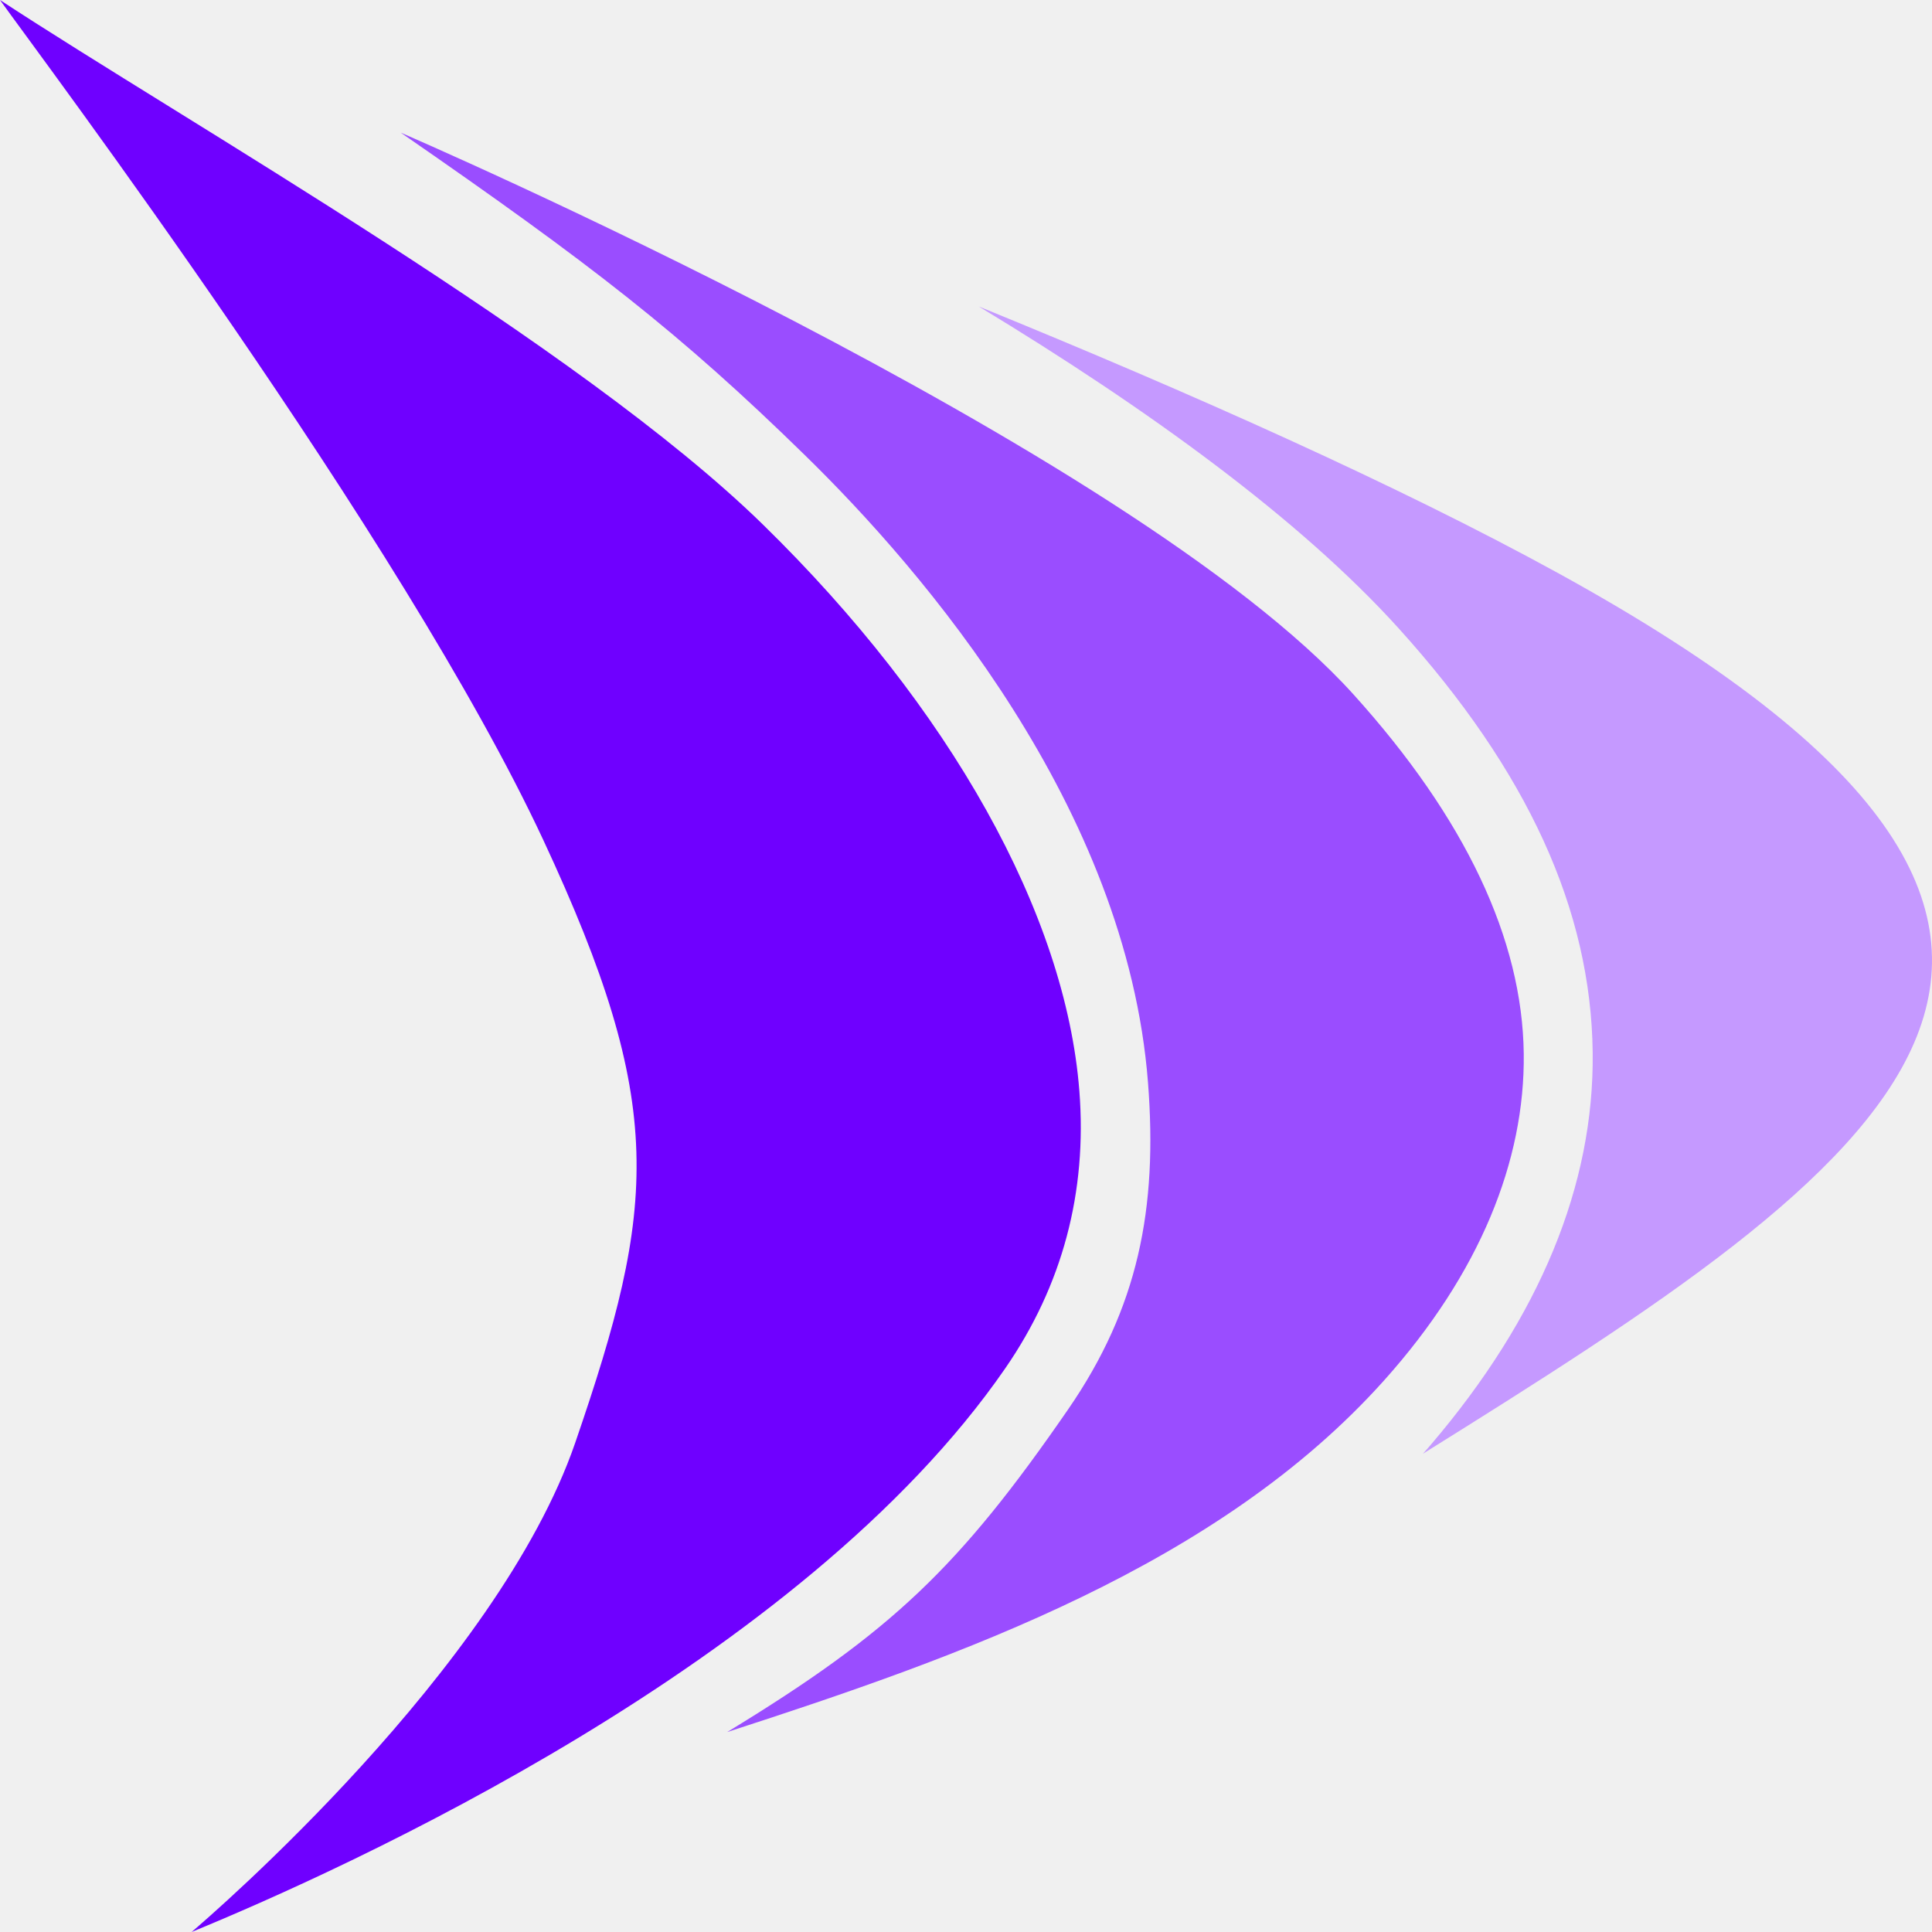
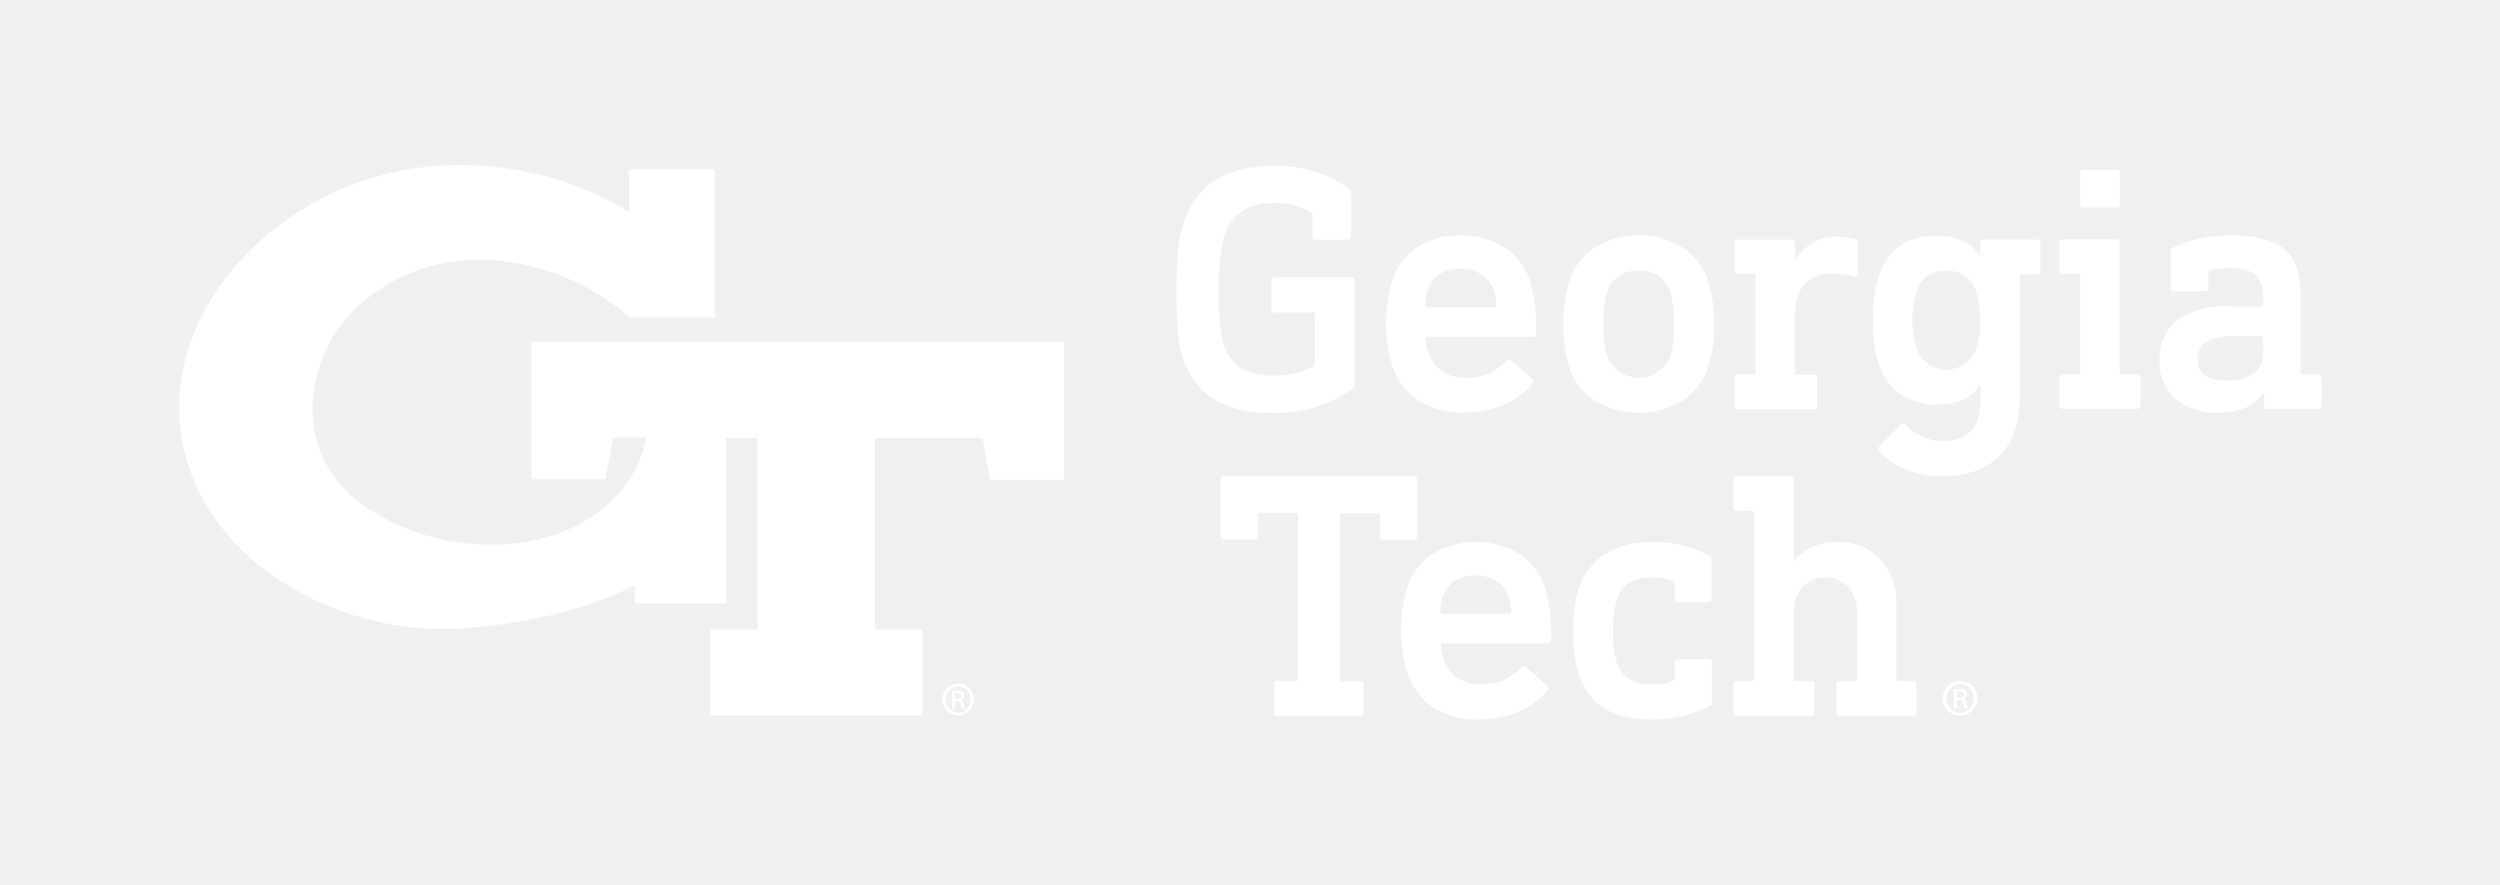
- <svg xmlns="http://www.w3.org/2000/svg" width="280" height="280" viewBox="0 0 280 280" fill="none">
-   <path d="M145.72 198.266C116.304 240.943 50.092 270.831 27.768 280C30.543 277.648 72.113 241.816 83.369 209.083C95.214 174.646 96.689 160.251 78.74 121.743C58.394 78.094 6.072 8.507 0 6.23391e-06C26.985 17.705 83.936 49.995 110.543 75.996C137.716 102.546 154.443 132.476 156.43 158.124C157.575 172.787 153.967 186.294 145.72 198.266Z" fill="#6F00FF" />
-   <path d="M220.834 152.743C221.011 168.194 214.506 184.517 200.609 200.04C176.616 226.843 139.458 239.989 105.389 251.023C129.243 236.501 139.018 227.139 154.814 204.237C164.948 189.533 167.798 175.166 166.376 156.884C163.279 117.01 133.887 82.798 116.637 65.953C98.522 48.248 85.73 38.338 58.079 19.225C58.136 19.239 163.735 64.756 196.147 100.63C212.343 118.56 220.645 136.095 220.834 152.743Z" fill="#9A4DFF" />
-   <path d="M206.215 210.689C206.614 210.266 207.004 209.801 207.392 209.35C223.154 190.871 231.045 171.758 230.825 152.561C230.591 131.87 221.4 111.757 202.719 91.081C188.343 75.179 166.277 59.207 141.857 44.418C172.637 56.967 202.752 70.39 225.851 83.08C322.466 136.194 273.304 168.843 206.215 210.689Z" fill="#C599FF" />
+ <svg xmlns="http://www.w3.org/2000/svg" id="Layer_1" data-name="Layer 1" viewBox="0 0 360 127.37">
+   <defs>
+     <style>.cls-1{fill:#fff;}</style>
+   </defs>
+   <path class="cls-1" d="M176.31,68.59h27.26a.45.45,0,0,1,.51.5V77.2a.45.45,0,0,1-.51.51h-4.36a.45.45,0,0,1-.51-.51v-3a.27.27,0,0,0-.3-.3h-5.17a.27.27,0,0,0-.3.3V97.77a.27.27,0,0,0,.3.3h2.64a.45.45,0,0,1,.5.51v4a.45.45,0,0,1-.5.51H184a.44.44,0,0,1-.5-.51v-4a.44.44,0,0,1,.5-.51h2.64a.27.27,0,0,0,.3-.3V74.16a.27.27,0,0,0-.3-.3h-5.17a.27.27,0,0,0-.31.3v3a.44.44,0,0,1-.5.51h-4.36a.45.45,0,0,1-.51-.51V69.09A.45.45,0,0,1,176.31,68.59Z" />
+   <path class="cls-1" d="M212.52,78.06a11,11,0,0,1,6.38,1.8,9.26,9.26,0,0,1,3.65,4.94,25.12,25.12,0,0,1,.81,7.35c0,.33-.19.5-.56.5h-15a.27.27,0,0,0-.31.31,5.34,5.34,0,0,0,.36,1.87q1.26,3.7,5.47,3.7A7.37,7.37,0,0,0,219,96.2c.27-.27.53-.3.76-.1l3,2.63a.46.46,0,0,1,.05.71q-3.54,4.16-10,4.16a11.33,11.33,0,0,1-6.51-1.8,9.2,9.2,0,0,1-3.67-5,19.37,19.37,0,0,1-.86-6,19.91,19.91,0,0,1,.81-6,9.08,9.08,0,0,1,3.67-5A11.12,11.12,0,0,1,212.52,78.06Zm0,4.81q-3.75,0-4.81,3.15a6.3,6.3,0,0,0-.31,2.07.27.27,0,0,0,.31.31h9.57a.28.28,0,0,0,.31-.31,6.58,6.58,0,0,0-.31-2.07,4.45,4.45,0,0,0-1.77-2.31A5.29,5.29,0,0,0,212.57,82.87Z" />
+   <path class="cls-1" d="M237.65,78.06A16.59,16.59,0,0,1,246.06,80a.68.68,0,0,1,.41.66v5.57a.44.44,0,0,1-.51.5h-4.31a.44.44,0,0,1-.5-.5V84c0-.14-.09-.25-.26-.36a7.31,7.31,0,0,0-3.09-.5q-3.95,0-5,3.19a15.05,15.05,0,0,0-.51,4.51,15.24,15.24,0,0,0,.51,4.56q1.07,3.14,5,3.14a7.32,7.32,0,0,0,3.09-.46.35.35,0,0,0,.26-.35V95.44a.45.45,0,0,1,.5-.51H246a.45.45,0,0,1,.51.51v5.62a.68.68,0,0,1-.41.66,18,18,0,0,1-8.41,1.88c-5.5,0-9-2.2-10.38-6.59a20.08,20.08,0,0,1-.76-6.18,19.46,19.46,0,0,1,.76-6,9,9,0,0,1,3.77-5A11.91,11.91,0,0,1,237.65,78.06Z" />
+   <path class="cls-1" d="M250.14,68.59h7.65a.45.45,0,0,1,.51.5V80.9h.05q2-2.84,6.33-2.84a7.87,7.87,0,0,1,6.1,2.53,9.33,9.33,0,0,1,2.31,6.54V97.77a.27.27,0,0,0,.3.3h2.08a.45.45,0,0,1,.51.51v4a.45.45,0,0,1-.51.51H264.93a.44.44,0,0,1-.5-.51v-4a.44.44,0,0,1,.5-.51h2.18a.27.27,0,0,0,.31-.3V88.45a6,6,0,0,0-1.17-3.88,4.69,4.69,0,0,0-6.76,0,5.88,5.88,0,0,0-1.19,3.88v9.32a.27.27,0,0,0,.3.3h2.18a.44.44,0,0,1,.5.51v4a.44.44,0,0,1-.5.51H250.14a.45.45,0,0,1-.51-.51v-4a.45.45,0,0,1,.51-.51h2.18a.27.27,0,0,0,.3-.3V73.86c0-.21-.1-.31-.3-.31h-2.18a.45.45,0,0,1-.51-.5v-4A.45.45,0,0,1,250.14,68.59Z" />
+   <path class="cls-1" d="M282.29,98.07h0a2.5,2.5,0,1,0,2.46,2.49A2.47,2.47,0,0,0,282.28,98.07Zm0,4.6a2.11,2.11,0,0,1,0-4.21h0a2.11,2.11,0,0,1,0,4.21Z" />
+   <path class="cls-1" d="M282.73,100.65v0a.7.7,0,0,0,.55-.68.65.65,0,0,0-.26-.57,1.45,1.45,0,0,0-.86-.21,4.37,4.37,0,0,0-.79.07V102h.45v-1.2h.31a.52.52,0,0,1,.59.49,2,2,0,0,0,.19.71h.47a2,2,0,0,1-.18-.69C283.14,100.92,283,100.69,282.73,100.65Zm-.59-.18h-.32v-.94l.32,0c.49,0,.67.24.67.49S282.5,100.47,282.14,100.47Z" />
+   <path class="cls-1" d="M183.63,23.87a19,19,0,0,1,6,.94,13.38,13.38,0,0,1,4.59,2.4.92.92,0,0,1,.35.71V34a.45.45,0,0,1-.51.51H189.5A.45.45,0,0,1,189,34V31a.46.46,0,0,0-.21-.4,9.48,9.48,0,0,0-5.32-1.37q-5.57,0-7.14,4.61a28.09,28.09,0,0,0-.81,7.9,30.32,30.32,0,0,0,.66,7.81,6.5,6.5,0,0,0,2.41,3.36,8,8,0,0,0,4.63,1.14,10.49,10.49,0,0,0,5.63-1.21.92.92,0,0,0,.5-.81V45.3a.27.27,0,0,0-.3-.3h-5.47a.45.45,0,0,1-.51-.51V40.44a.45.45,0,0,1,.51-.51h11a.45.45,0,0,1,.51.51V55a1.4,1.4,0,0,1-.66,1.21,19,19,0,0,1-11.35,3.25q-10.19,0-12.82-8.06-.86-2.58-.86-9.63c0-4.42.32-7.6,1-9.52Q173.08,23.86,183.63,23.87Z" />
+   <path class="cls-1" d="M210.36,33.9a11.07,11.07,0,0,1,6.39,1.8,9.21,9.21,0,0,1,3.64,4.94A25.09,25.09,0,0,1,221.2,48c0,.34-.18.51-.55.51H205.6a.27.27,0,0,0-.3.3,5.33,5.33,0,0,0,.35,1.88c.84,2.47,2.67,3.7,5.47,3.7A7.39,7.39,0,0,0,216.85,52c.27-.27.52-.31.76-.1l3,2.63a.47.47,0,0,1,.05.71q-3.56,4.15-10,4.16a11.39,11.39,0,0,1-6.52-1.8,9.25,9.25,0,0,1-3.67-5,19.67,19.67,0,0,1-.86-6,19.91,19.91,0,0,1,.81-6,9.13,9.13,0,0,1,3.67-5A11.15,11.15,0,0,1,210.36,33.9Zm0,4.81q-3.75,0-4.81,3.14a6.65,6.65,0,0,0-.3,2.08.27.27,0,0,0,.3.31h9.58a.27.27,0,0,0,.3-.31,6.65,6.65,0,0,0-.3-2.08,4.43,4.43,0,0,0-1.78-2.3A5.27,5.27,0,0,0,210.41,38.71Z" />
+   <path class="cls-1" d="M236,33.9a11.24,11.24,0,0,1,6.36,1.77,9.13,9.13,0,0,1,3.67,5,19.55,19.55,0,0,1,.81,6,19.64,19.64,0,0,1-.81,6,9.11,9.11,0,0,1-3.67,5,12.34,12.34,0,0,1-12.77,0,9.06,9.06,0,0,1-3.67-5,19.64,19.64,0,0,1-.81-6,19.55,19.55,0,0,1,.81-6,9.08,9.08,0,0,1,3.67-5A11.3,11.3,0,0,1,236,33.9ZM236,39a4.34,4.34,0,0,0-4.61,3.19,15.65,15.65,0,0,0-.51,4.51,15.37,15.37,0,0,0,.51,4.51,4.89,4.89,0,0,0,9.17,0,15.37,15.37,0,0,0,.51-4.51,15.65,15.65,0,0,0-.51-4.51A4.32,4.32,0,0,0,236,39Z" />
+   <path class="cls-1" d="M264.66,34.1a11.12,11.12,0,0,1,2.38.26c.33.06.5.23.5.5v4.41c0,.44-.2.61-.61.51a19.91,19.91,0,0,0-3-.41c-3.65,0-5.48,2.1-5.48,6.28v8a.27.27,0,0,0,.31.3h2.38a.45.45,0,0,1,.51.51v3.95a.45.45,0,0,1-.51.51H250.32a.45.45,0,0,1-.51-.51V54.42a.45.45,0,0,1,.51-.51h2.18a.27.27,0,0,0,.3-.3V39.73c0-.21-.1-.31-.3-.31h-2.18a.45.45,0,0,1-.51-.5V35a.45.45,0,0,1,.51-.5H258a.44.44,0,0,1,.5.5V37.5h0A6.75,6.75,0,0,1,264.66,34.1Z" />
+   <path class="cls-1" d="M278.78,33.93c3,0,5.12,1,6.33,2.89h.05V35a.45.45,0,0,1,.51-.51h7.65a.45.45,0,0,1,.51.51v4a.44.44,0,0,1-.51.5h-2.18a.27.27,0,0,0-.3.31V57.39q0,5.32-2.92,8.26t-8.48,2.94a13.31,13.31,0,0,1-5-1,9.34,9.34,0,0,1-3.83-2.66.47.47,0,0,1,.05-.71l3-3a.46.46,0,0,1,.76,0,7.52,7.52,0,0,0,5.32,2.28q5.47,0,5.47-5.83V55.41h-.05c-1.21,1.9-3.33,2.84-6.33,2.84a8.78,8.78,0,0,1-5.22-1.52,8.49,8.49,0,0,1-3.09-4.41,20.34,20.34,0,0,1-.81-6.23,20.22,20.22,0,0,1,.81-6.18Q272.39,33.94,278.78,33.93ZM280.25,39a4.14,4.14,0,0,0-4.31,3.09,12.43,12.43,0,0,0-.56,4,11.85,11.85,0,0,0,.56,4,4.55,4.55,0,0,0,8.66,0,11.61,11.61,0,0,0,.56-4,12.16,12.16,0,0,0-.56-4A4.16,4.16,0,0,0,280.25,39Z" />
+   <path class="cls-1" d="M297.07,34.46h7.65a.45.45,0,0,1,.51.5V53.61a.27.27,0,0,0,.3.3h2.18a.45.45,0,0,1,.51.51v3.95a.45.45,0,0,1-.51.51H297.07a.45.45,0,0,1-.51-.51V54.42a.45.45,0,0,1,.51-.51h2.18a.27.27,0,0,0,.3-.3V39.73c0-.21-.1-.31-.3-.31h-2.18a.45.45,0,0,1-.51-.5V35A.45.45,0,0,1,297.07,34.46Zm3-10h4.66a.44.44,0,0,1,.51.5v4.41a.45.45,0,0,1-.51.51h-4.66a.45.45,0,0,1-.51-.51V24.93A.44.44,0,0,1,300.06,24.43Z" />
+   <path class="cls-1" d="M321.18,33.9q5.52,0,7.82,2t2.31,6.53v11.2a.27.27,0,0,0,.3.3h2.18a.45.45,0,0,1,.51.51v3.95a.45.45,0,0,1-.51.51h-7.24a.45.45,0,0,1-.51-.51V56.6H326q-2,2.84-6.79,2.84a8.85,8.85,0,0,1-5.85-1.93A6.83,6.83,0,0,1,311,51.94a6.94,6.94,0,0,1,2.56-5.86,11.62,11.62,0,0,1,7.17-1.95h4.87a.27.27,0,0,0,.3-.3v-1a4.21,4.21,0,0,0-1.09-3.24q-1.1-1-3.93-1a11.25,11.25,0,0,0-2.63.31c-.17,0-.25.15-.25.35v2.18a.45.45,0,0,1-.51.51h-4.41a.45.45,0,0,1-.51-.51V36.28a.7.7,0,0,1,.41-.66A18.65,18.65,0,0,1,321.18,33.9Zm4.46,14.49h-4q-5.22,0-5.22,3.34,0,3.09,4.16,3.09,5.33,0,5.32-4.15v-2A.27.27,0,0,0,325.64,48.39Z" />
+   <path class="cls-1" d="M138,98.46h0a2.28,2.28,0,1,0,2.24,2.27A2.26,2.26,0,0,0,137.94,98.46Zm0,4.2a1.93,1.93,0,0,1,0-3.85h0a1.93,1.93,0,0,1,0,3.85Z" />
+   <path class="cls-1" d="M138.35,100.81v0a.63.63,0,0,0,.5-.62.6.6,0,0,0-.23-.52,1.38,1.38,0,0,0-.79-.19,4.63,4.63,0,0,0-.72.06v2.53h.41V101h.28a.47.47,0,0,1,.54.45,1.85,1.85,0,0,0,.17.64h.43a2.07,2.07,0,0,1-.16-.62C138.73,101.05,138.57,100.85,138.35,100.81Zm-.54-.16h-.29v-.86l.29,0c.45,0,.61.22.61.45S138.14,100.65,137.81,100.65Z" />
+   <path class="cls-1" d="M66,24.36h0Z" />
+   <path class="cls-1" d="M76.53,49.21V69H87.17l1.12-6h4.78C91.32,72.16,82.3,78.43,70.86,78.43c-.78,0-1.57,0-2.36-.09A31.4,31.4,0,0,1,52.11,72.6,16.73,16.73,0,0,1,45,58.89a20.25,20.25,0,0,1,7-15.2A25.88,25.88,0,0,1,68.06,37.4c.38,0,.77,0,1.16,0a33.31,33.31,0,0,1,20.51,7.51c.29.24.36.29.43.34a4.36,4.36,0,0,1,.41.33l.16.14h12.21V24.36H90.57v6.11A47.15,47.15,0,0,0,66,23.77h-.17a42.89,42.89,0,0,0-30.24,12.7C29.19,43,25.7,51,25.8,59c.12,8.6,4.26,16.61,11.67,22.55a42.72,42.72,0,0,0,26.36,9c1.19,0,2.4,0,3.59-.14,9.57-.78,18-3,24-6.17l0,2.64h13.14V63.1h4.54V90.64h-6.85V103h30.57V90.64H126V63.09h15.48l1.08,6h10.68V49.21ZM66,24.36h0Z" />
</svg>
